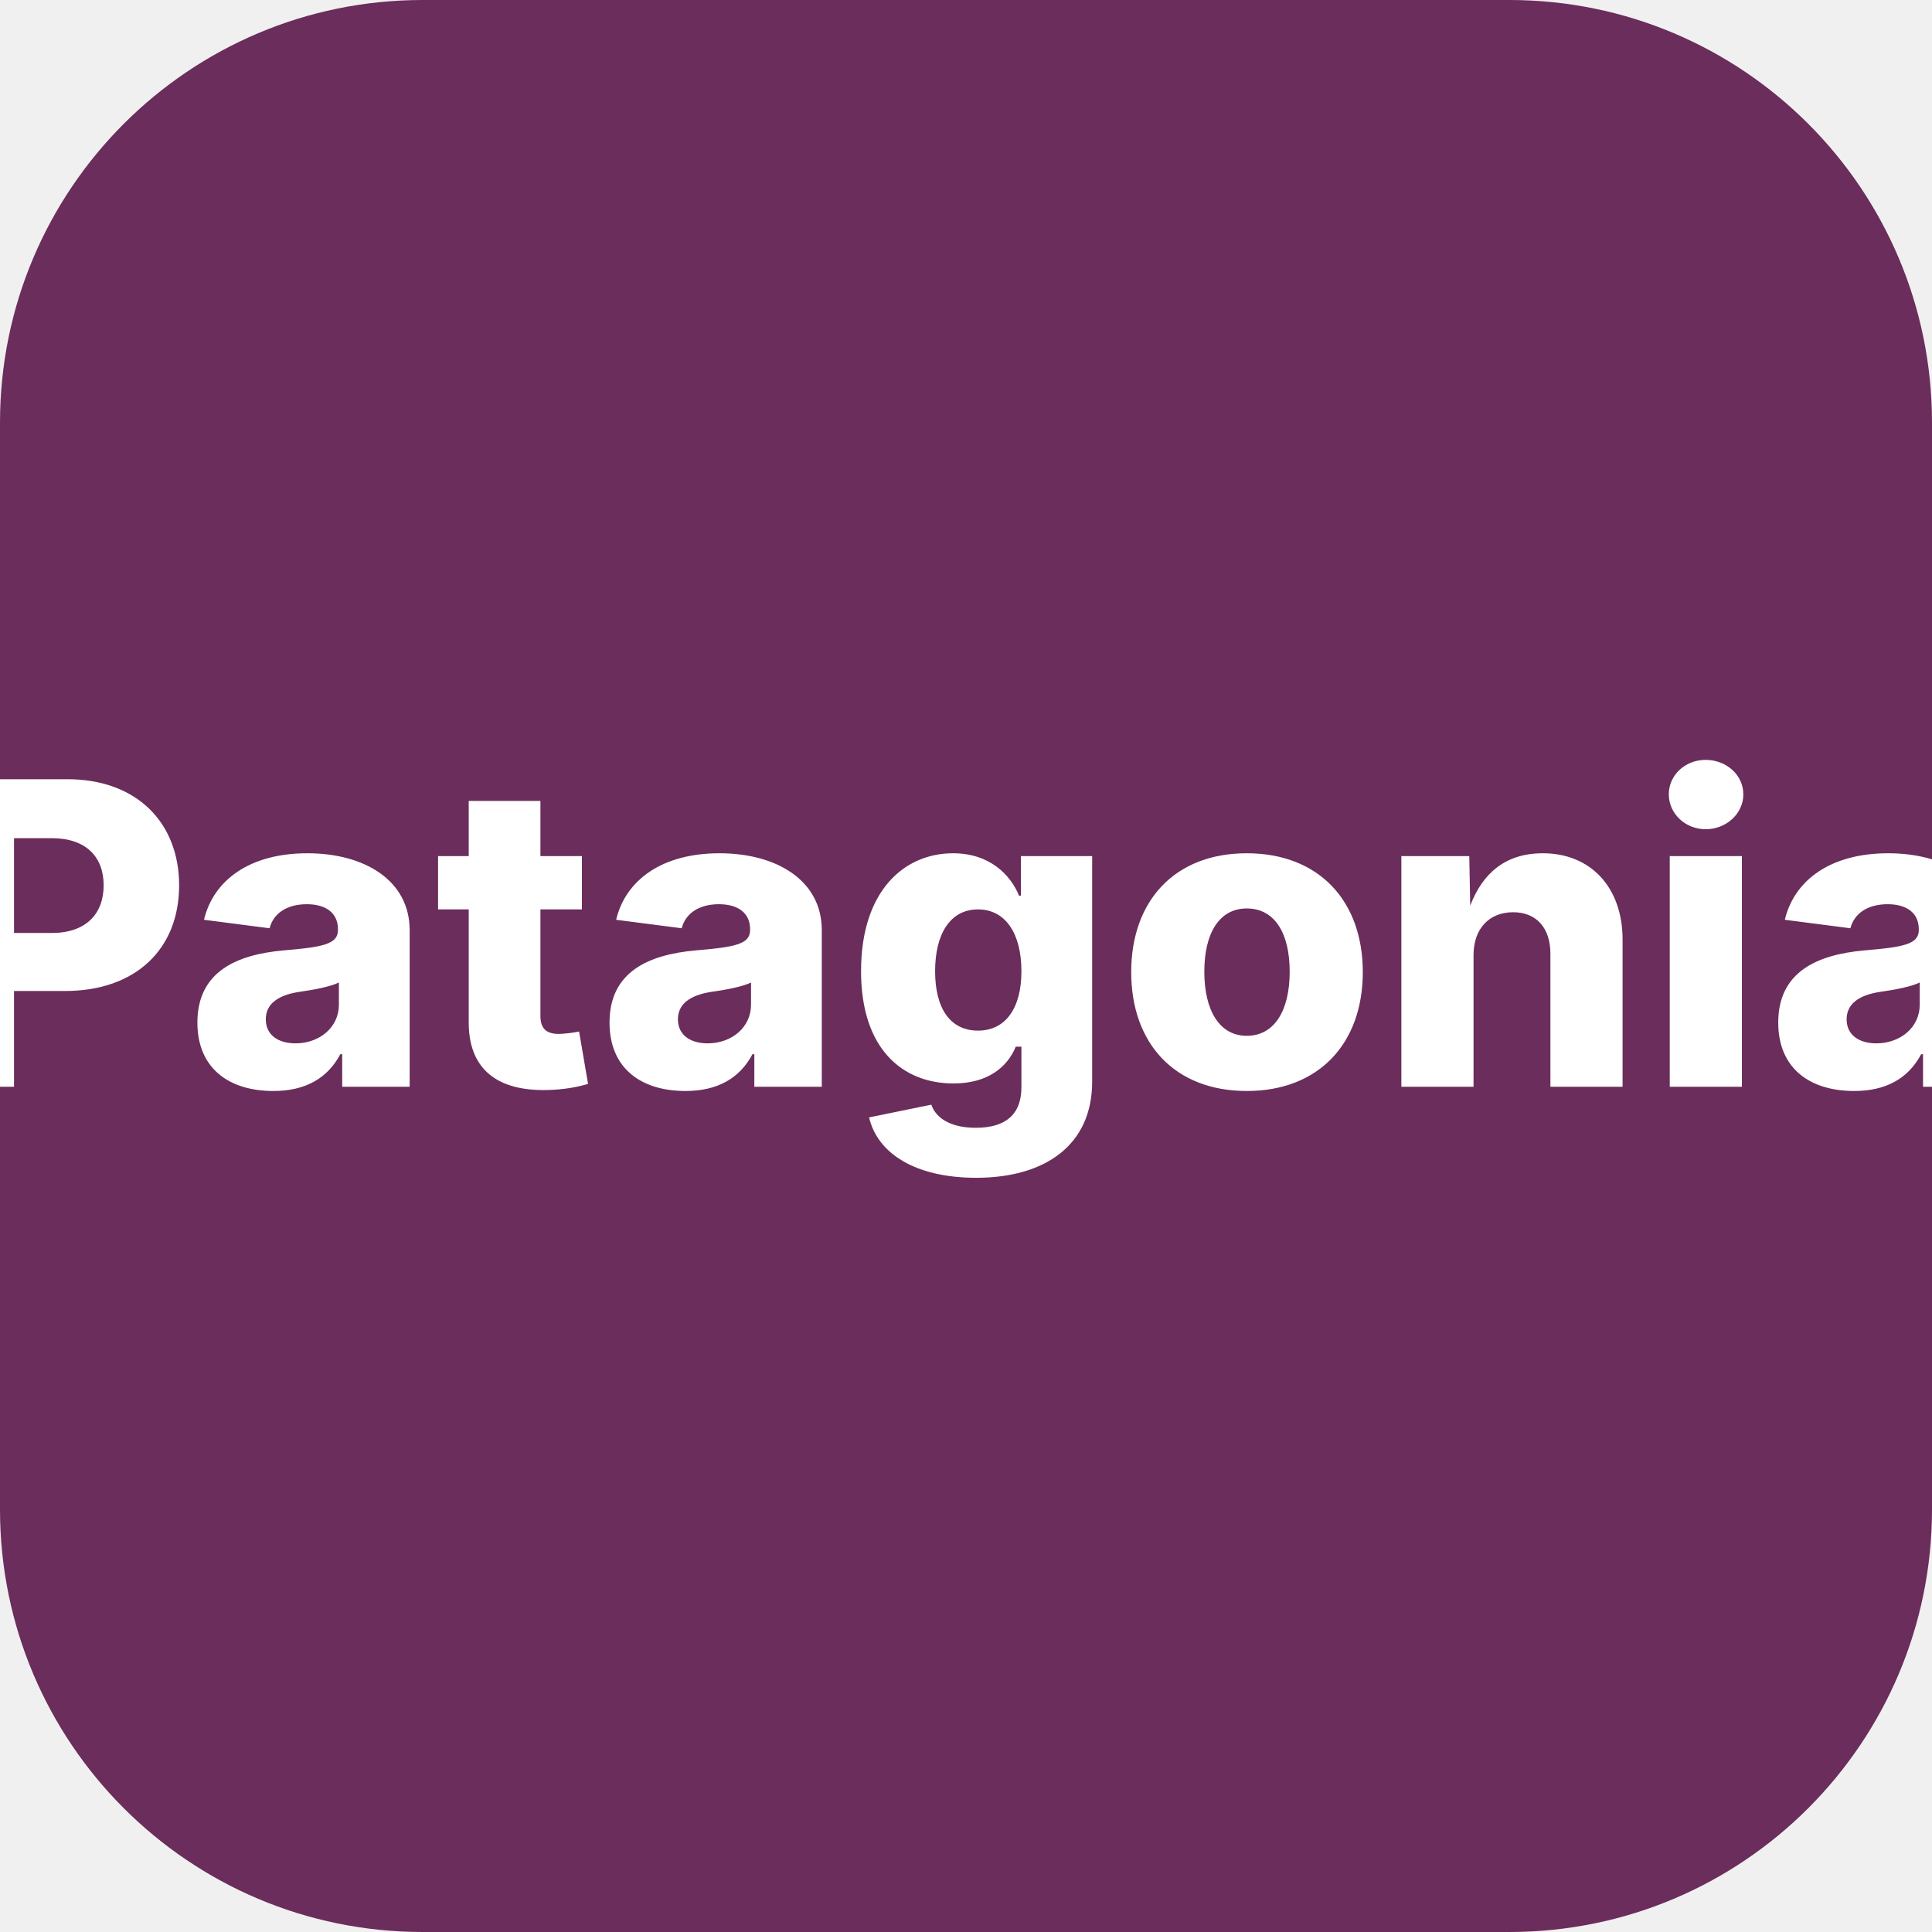
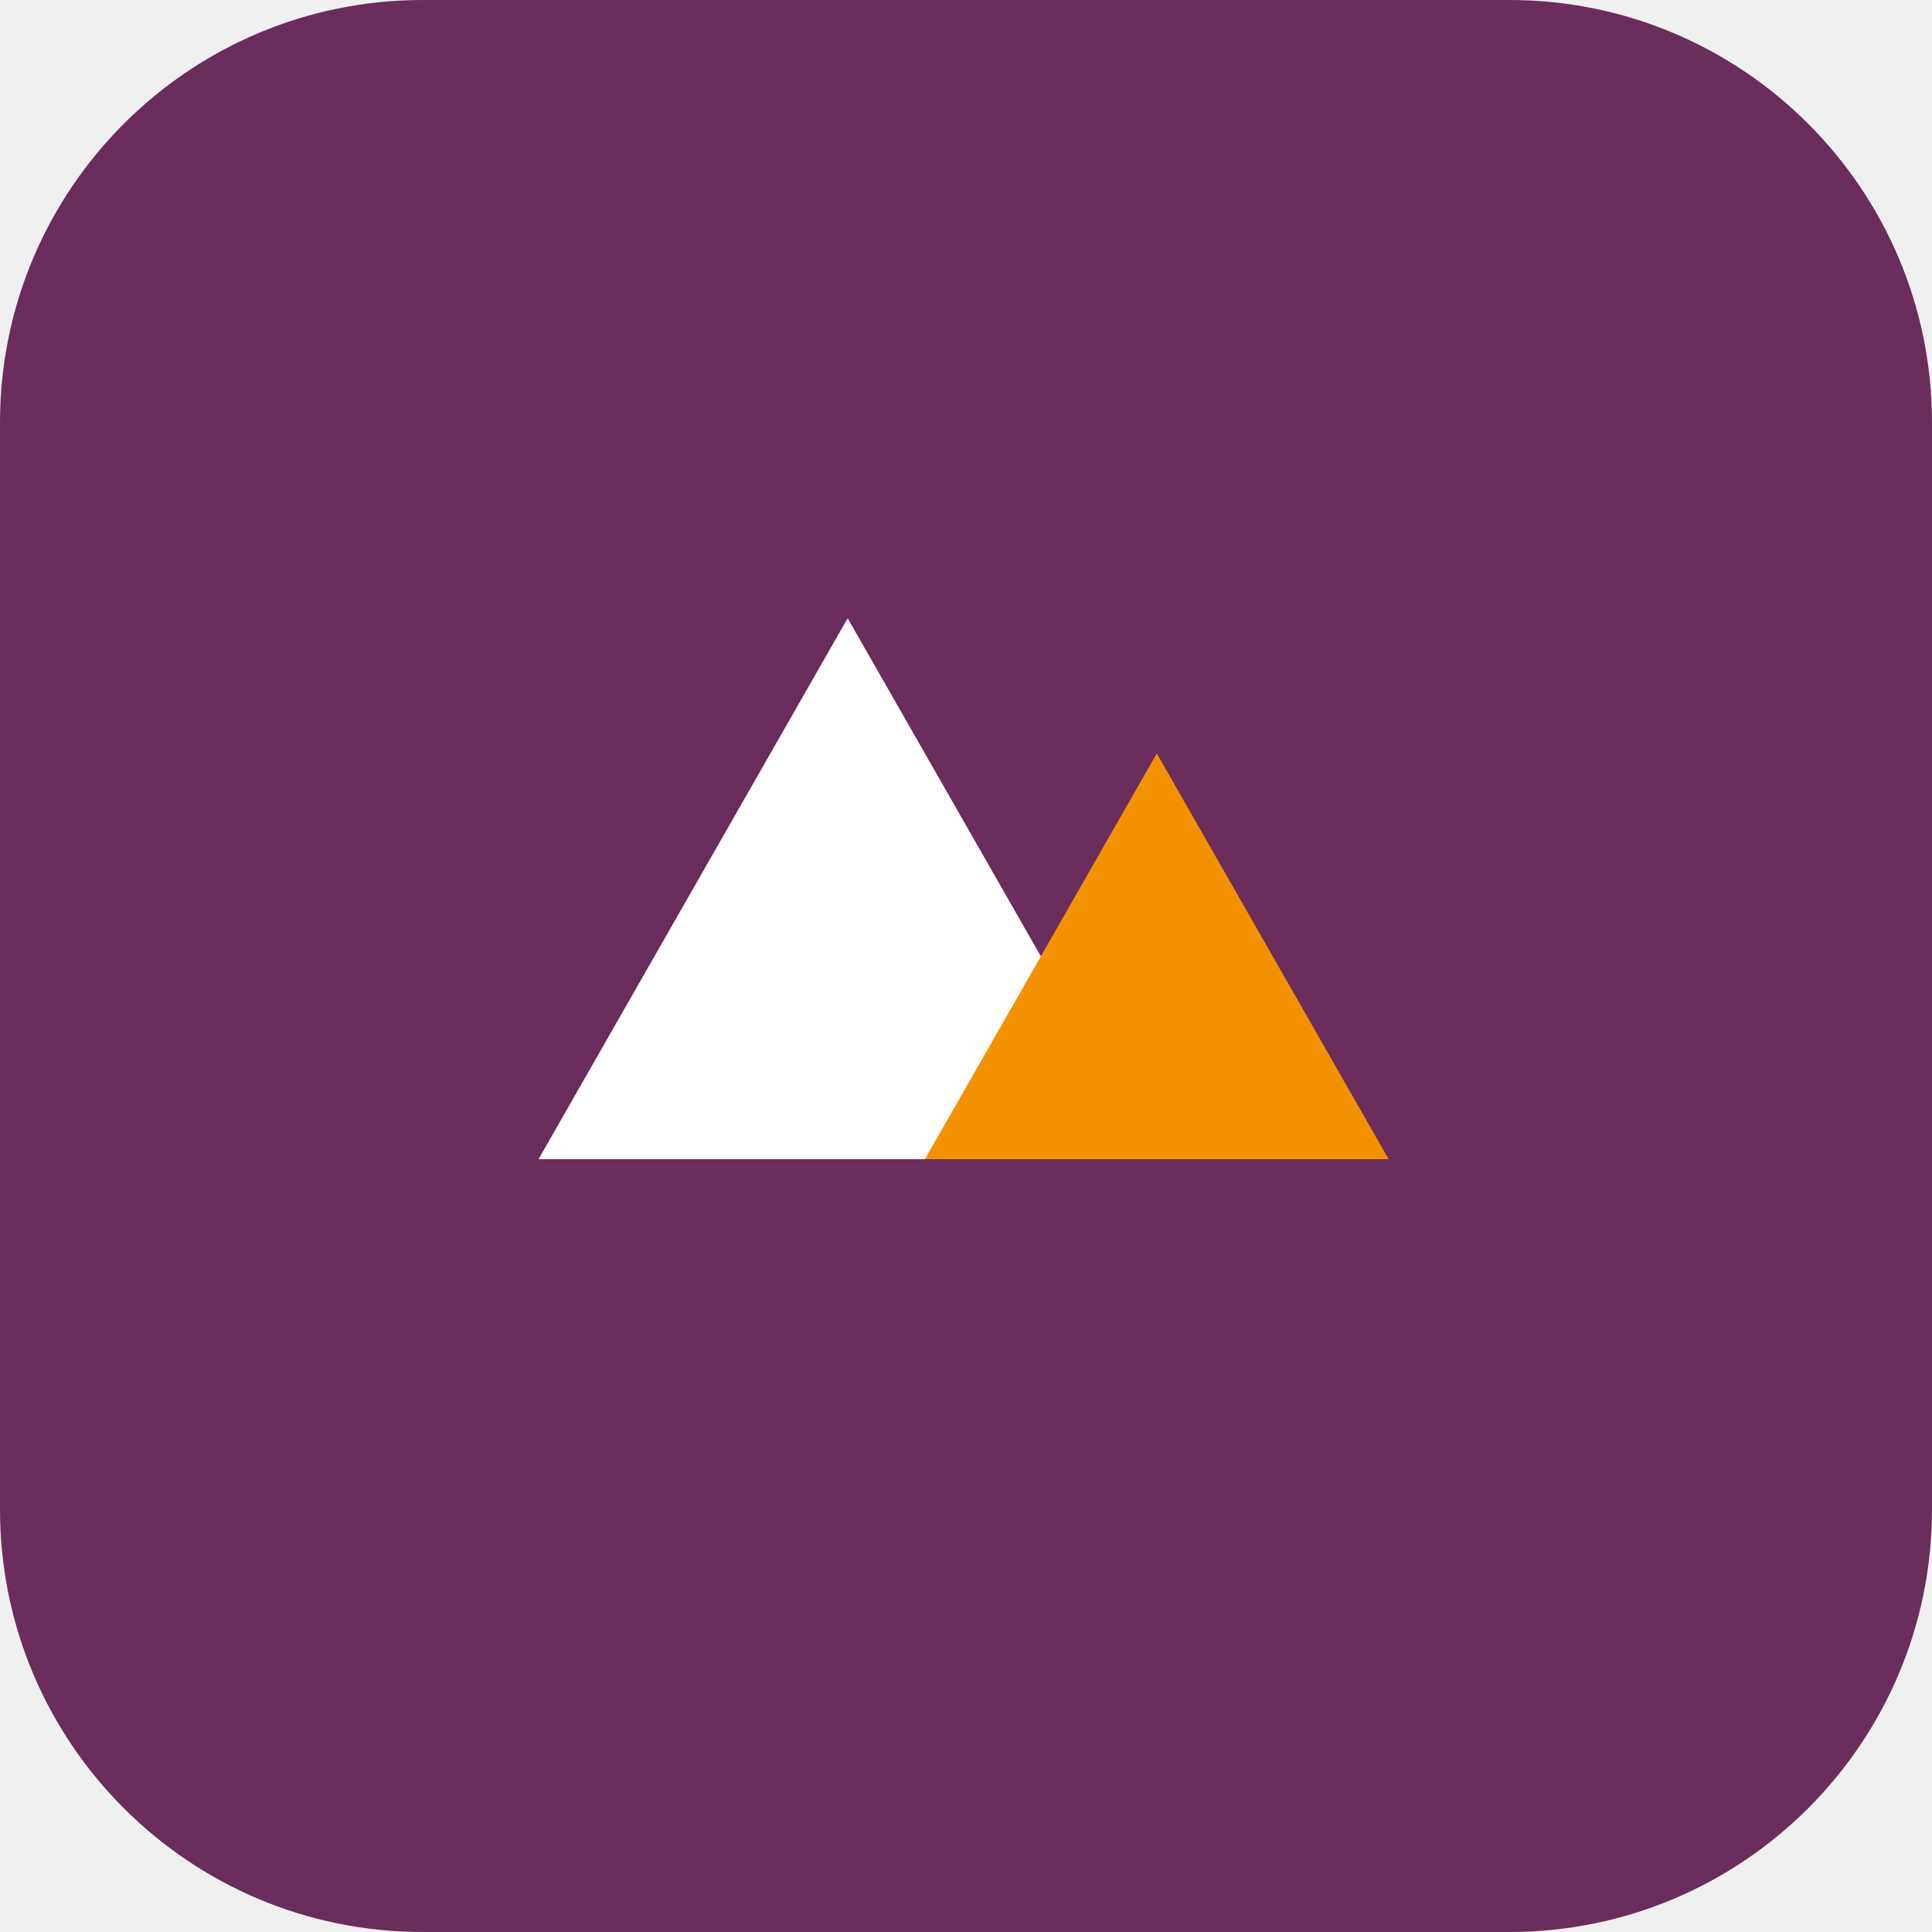
- <svg xmlns="http://www.w3.org/2000/svg" width="64" height="64" viewBox="0 0 64 64" role="img" aria-label="Patagonia">
+ <svg xmlns="http://www.w3.org/2000/svg" width="64" height="64" viewBox="0 0 64 64" role="img" aria-label="Banco Patagonia">
  <rect width="64" height="64" rx="14" fill="#6B2D5B" />
-   <text x="32" y="36" text-anchor="middle" font-family="Inter,Arial,Helvetica,sans-serif" font-size="14" font-weight="800" fill="#fff" textLength="52" lengthAdjust="spacingAndGlyphs">Patagonia</text>
+   <g transform="translate(14 16) scale(0.64)">
+     <path fill="#FFFFFF" d="M6 35L22 7L38 35H6Z" />
+     <path fill="#F39200" d="M26 35L38 14L50 35H26Z" />
+   </g>
</svg>
